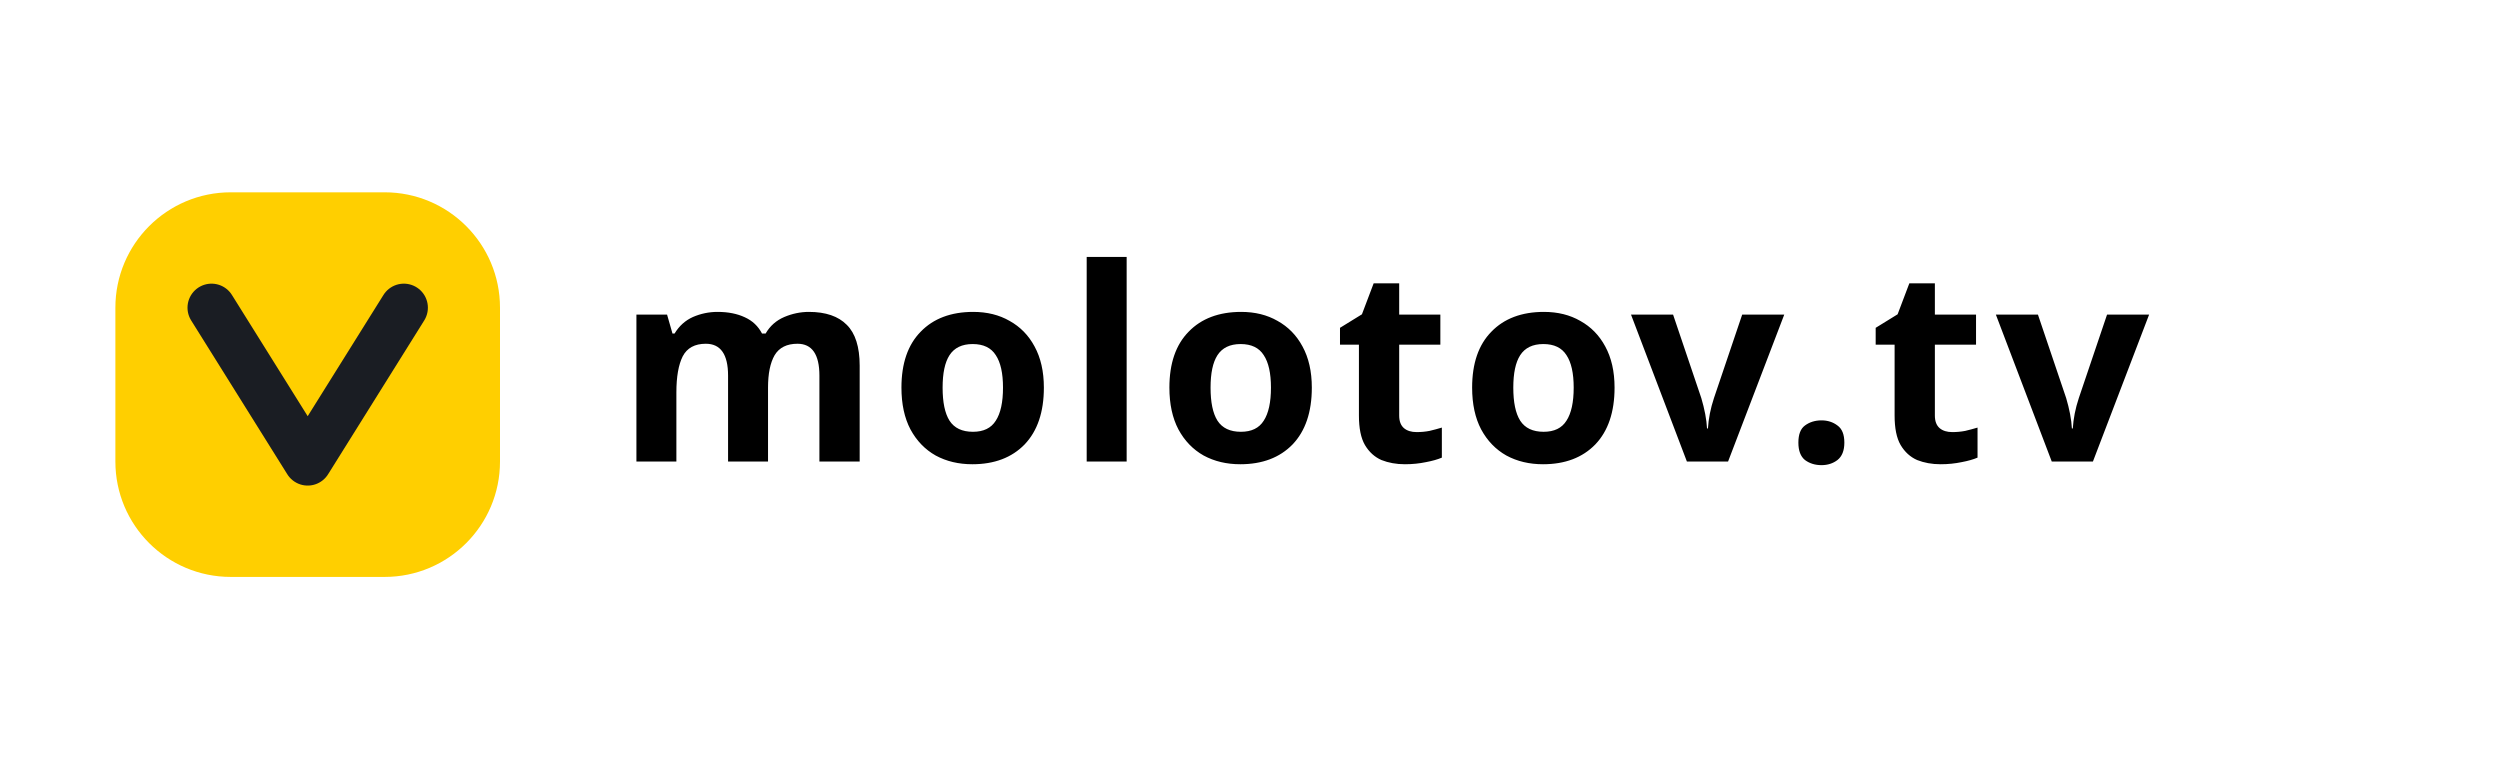
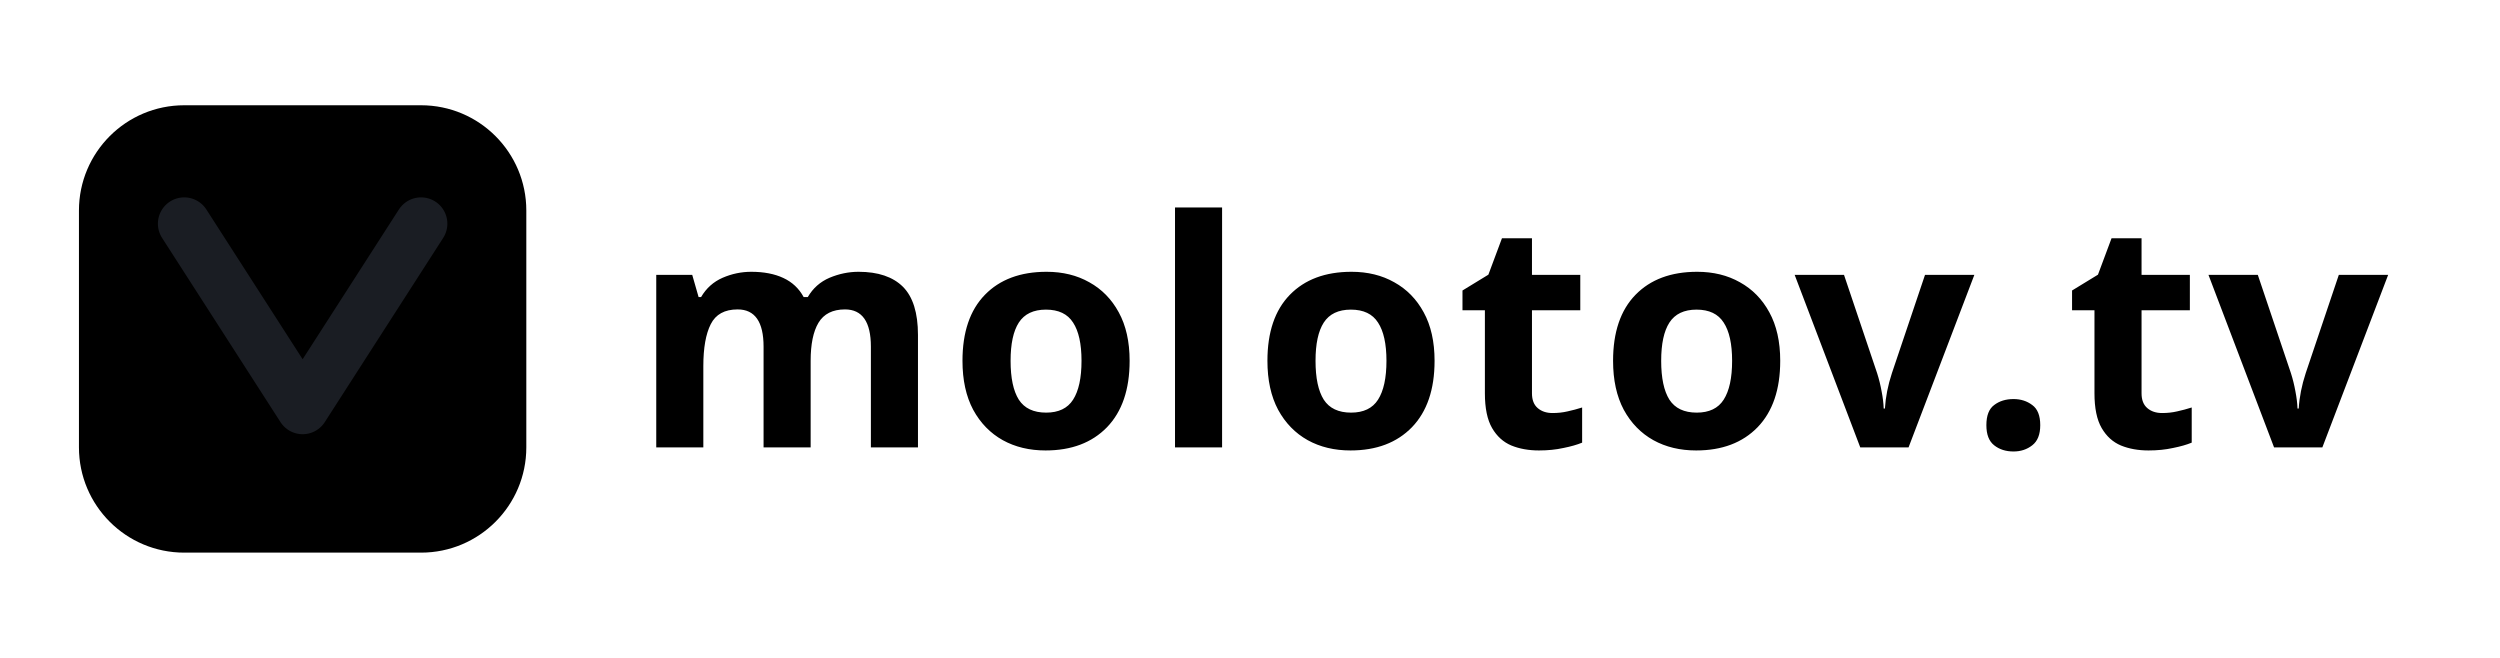
- <svg xmlns="http://www.w3.org/2000/svg" viewBox="0 0 130 40" fill="none">
-   <rect x="6" y="10" width="20" height="20" rx="6" fill="#FFCF00" />
-   <path d="M11 16l5 8 5-8" stroke="#1A1D23" stroke-width="2.5" stroke-linecap="round" stroke-linejoin="round" />
-   <text x="32" y="24" fill="currentColor" font-family="'Outfit', sans-serif" font-weight="700" font-size="14" letter-spacing="0.5">molotov.tv</text>
+ <svg xmlns="http://www.w3.org/2000/svg" viewBox="0 0 190 50" fill="none">
+   <rect x="6" y="8" width="34" height="34" rx="8" fill="currentColor" />
+   <path d="M14 17l9 14 9-14" stroke="#1a1d23" stroke-width="4" stroke-linecap="round" stroke-linejoin="round" />
+   <text x="48" y="34" fill="currentColor" font-family="'Outfit', sans-serif" font-weight="700" font-size="24" letter-spacing="0.5">molotov.tv</text>
</svg>
